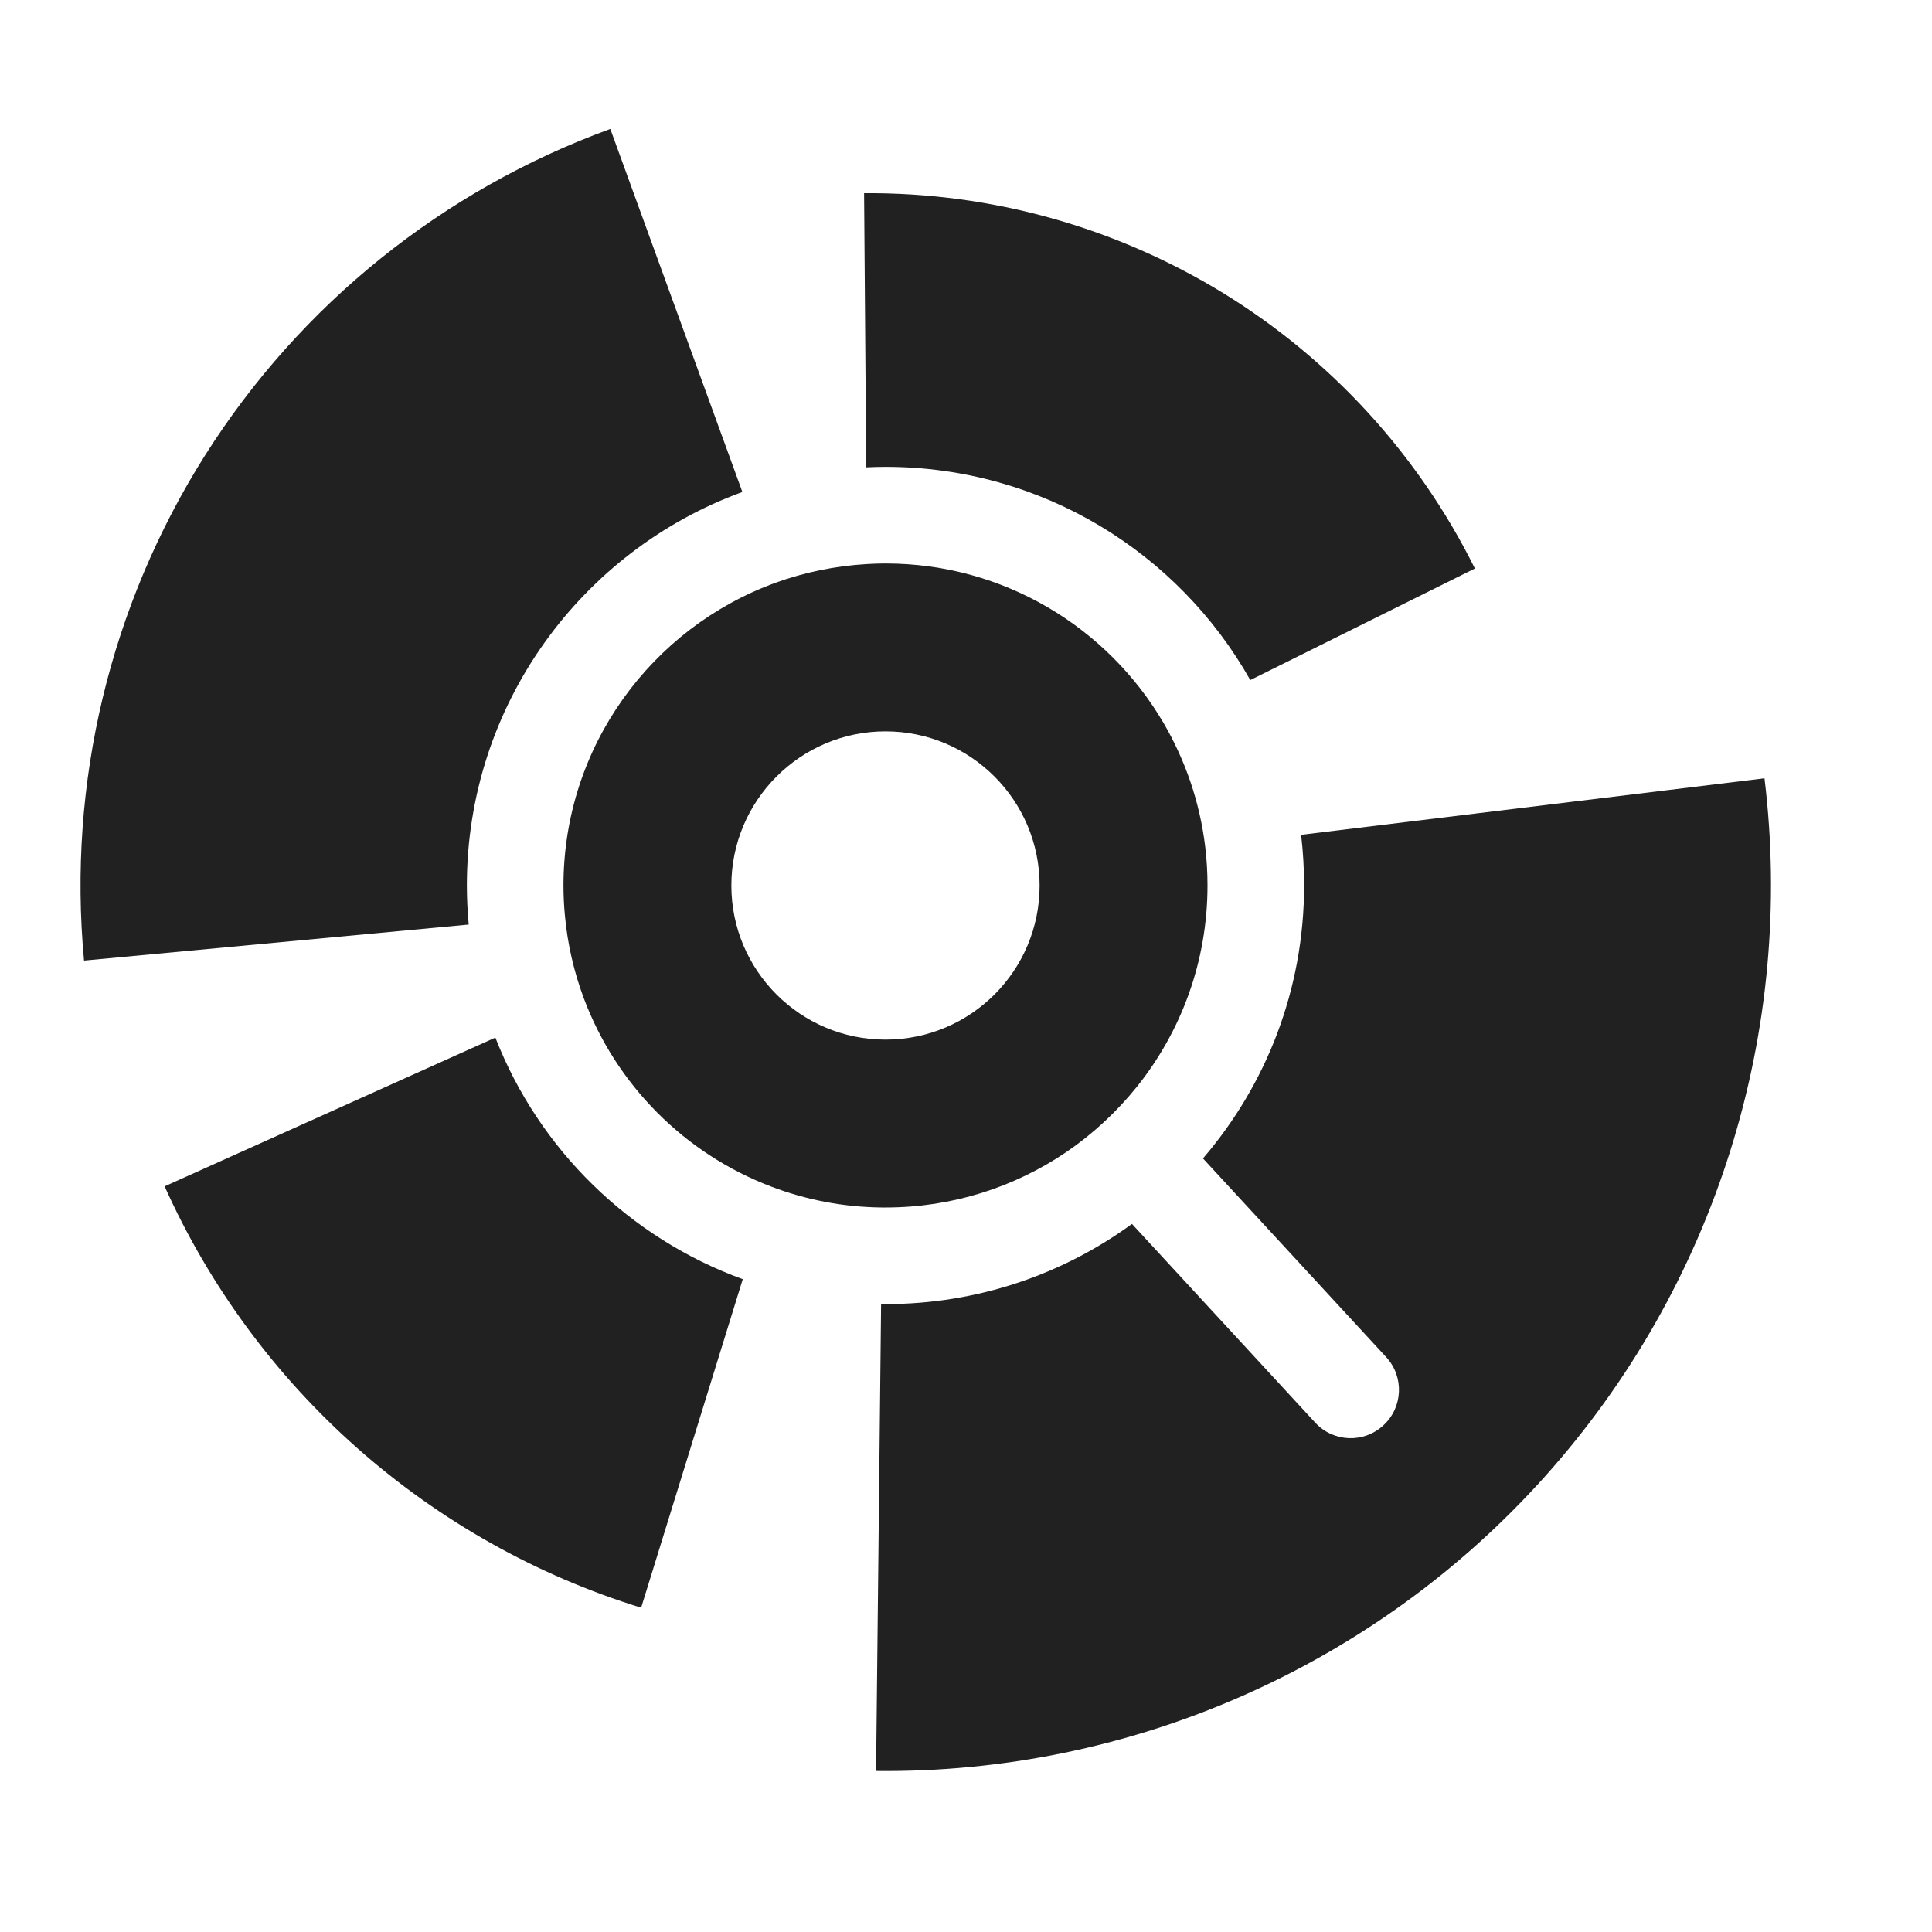
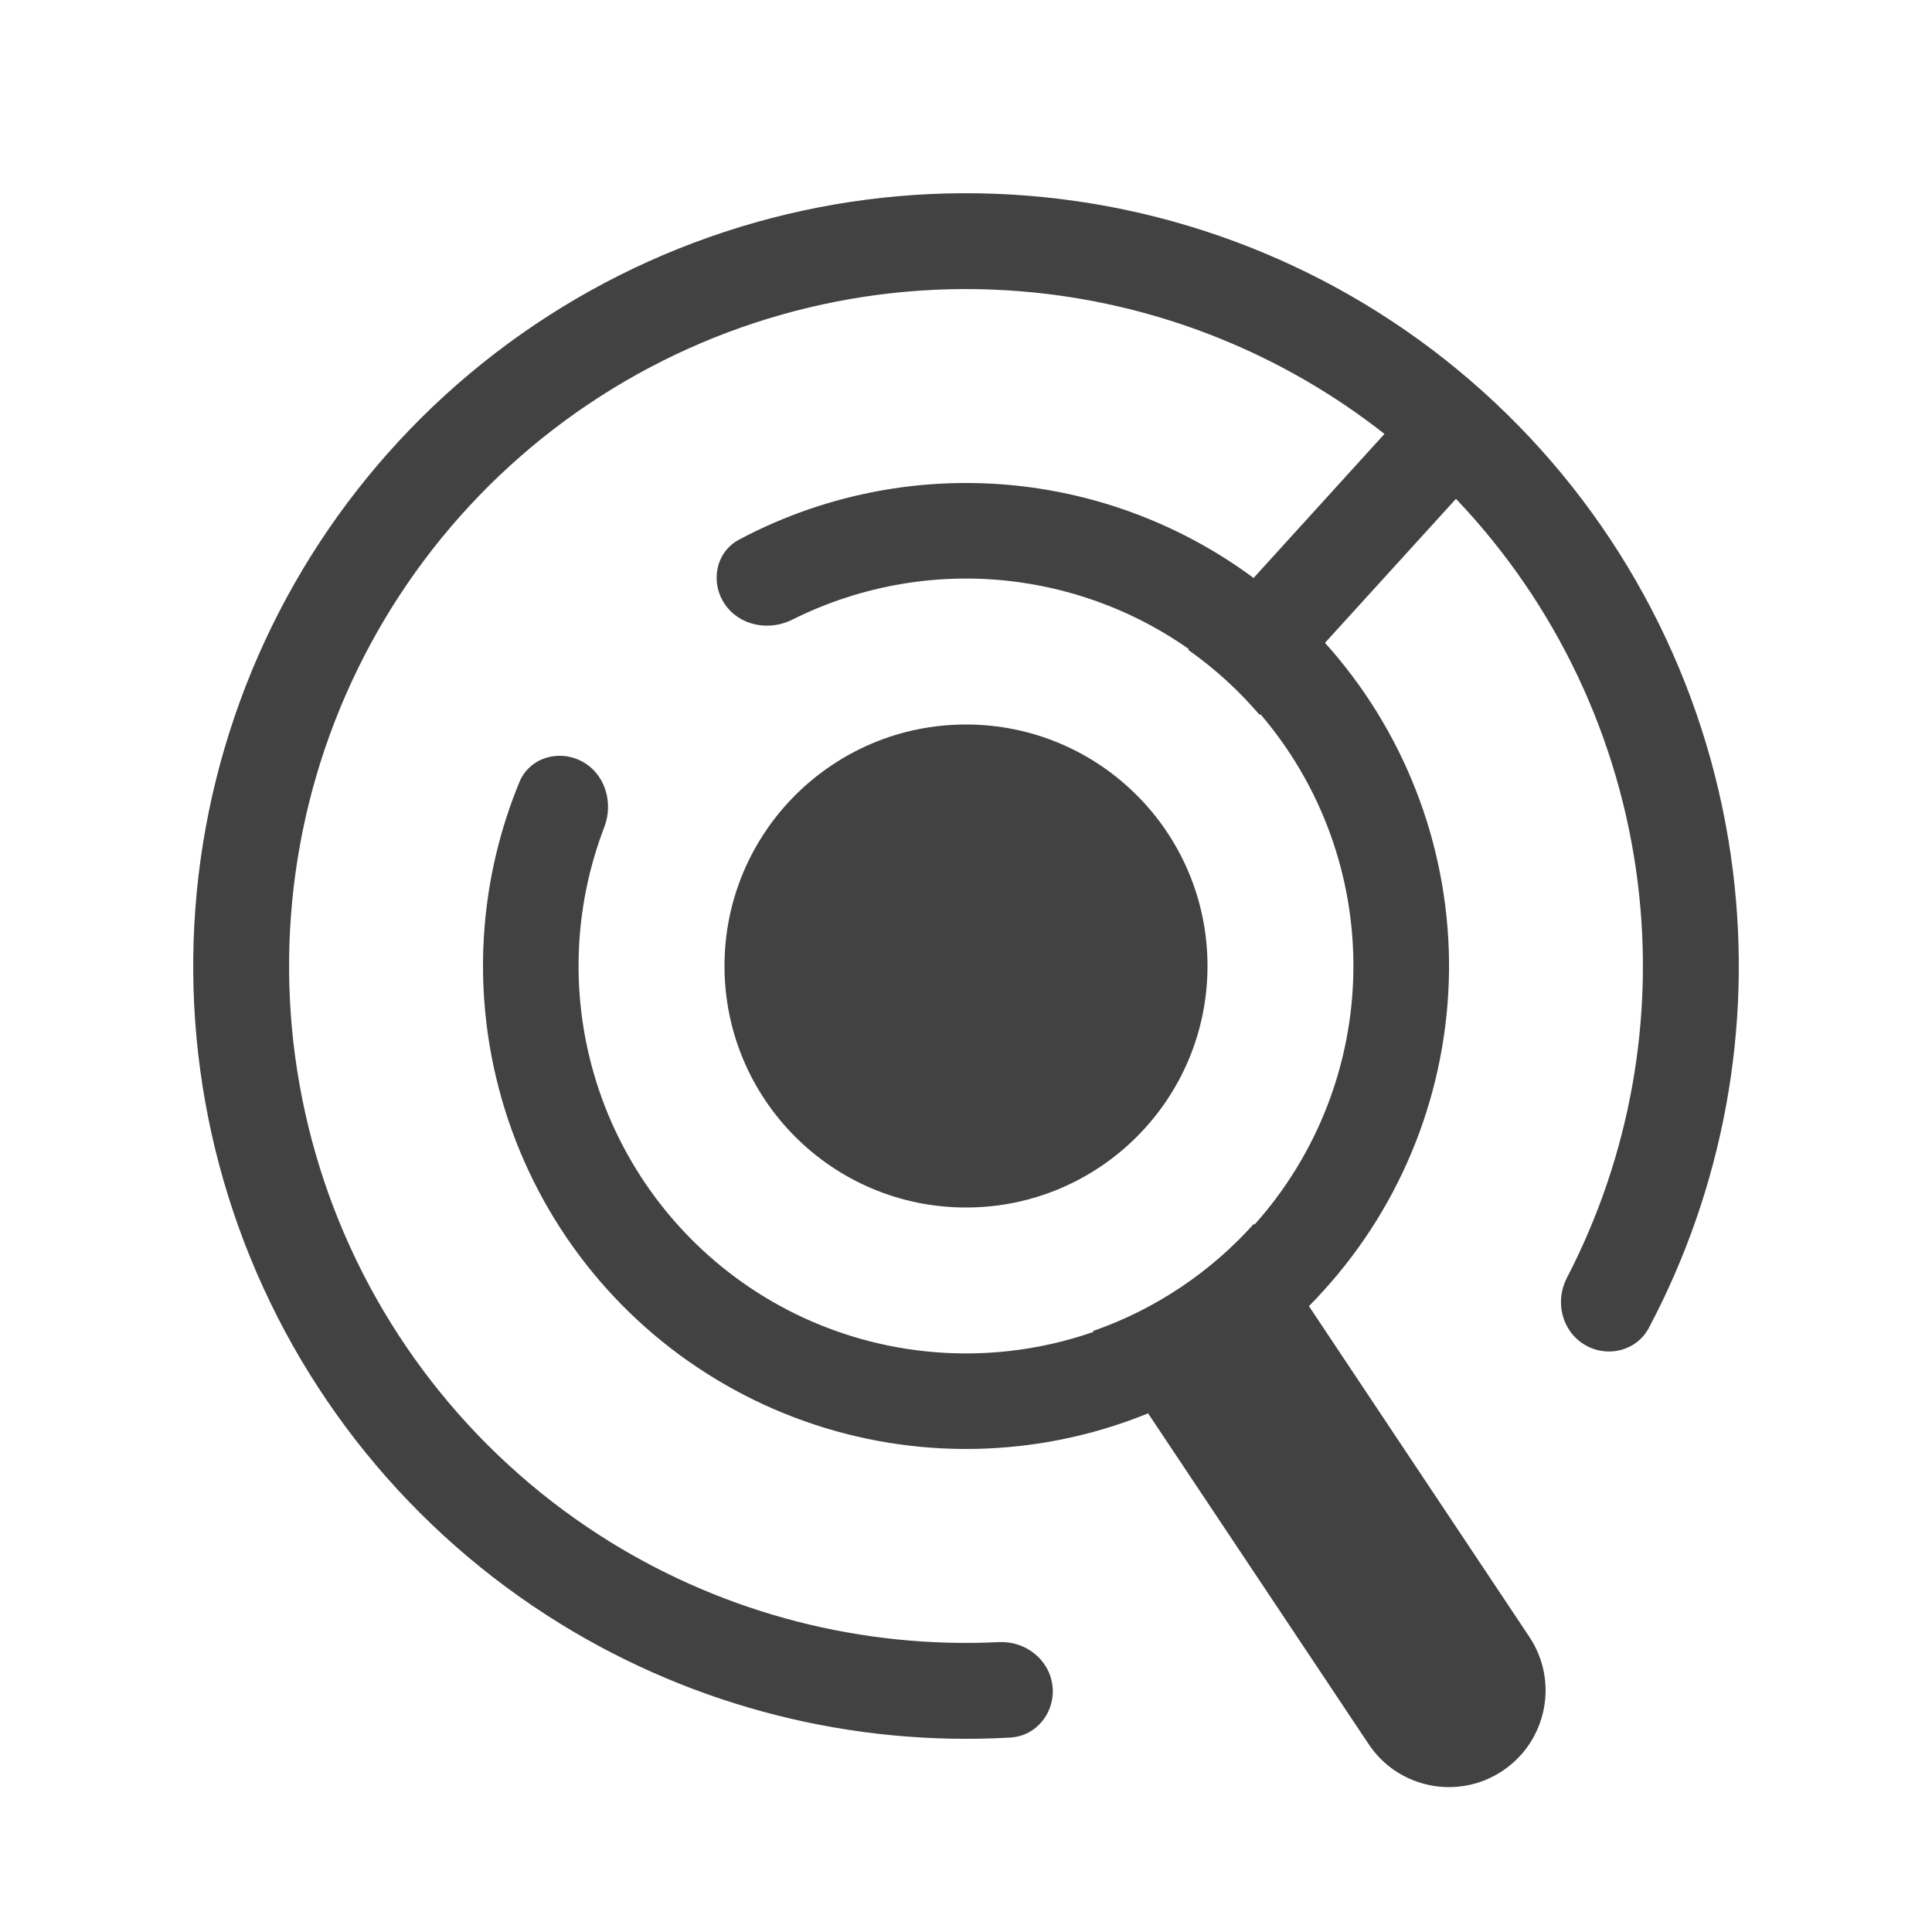
<svg xmlns="http://www.w3.org/2000/svg" width="20" height="20" viewBox="0 0 20 20" fill="none">
-   <path d="M1.704 12.281L5.128 10.741C5.58 11.9 6.517 12.816 7.689 13.242L6.637 16.643C5.553 16.308 4.552 15.745 3.701 14.993C2.85 14.241 2.17 13.317 1.704 12.281Z" fill="#212121" />
-   <path d="M2.125 4.71C3.111 3.152 4.586 1.966 6.318 1.335L7.685 5.093C6.022 5.699 4.833 7.294 4.833 9.167C4.833 9.303 4.84 9.438 4.852 9.571L0.87 9.944C0.698 8.109 1.139 6.268 2.125 4.71Z" fill="#212121" />
-   <path fill-rule="evenodd" clip-rule="evenodd" d="M9.167 5.833C9.102 5.833 9.038 5.835 8.975 5.839C8.644 5.858 8.325 5.925 8.027 6.033C6.747 6.499 5.833 7.726 5.833 9.167C5.833 9.272 5.838 9.376 5.848 9.478C5.875 9.775 5.942 10.061 6.042 10.33C6.377 11.229 7.088 11.944 7.985 12.284C8.342 12.42 8.728 12.496 9.131 12.5L9.167 12.5C9.859 12.5 10.501 12.289 11.034 11.929C11.312 11.74 11.559 11.511 11.769 11.25C12.226 10.68 12.5 9.955 12.5 9.167C12.5 9.03 12.492 8.895 12.476 8.763C12.42 8.302 12.27 7.87 12.046 7.486C11.468 6.498 10.395 5.833 9.167 5.833ZM9.167 10.762C10.048 10.762 10.762 10.048 10.762 9.167C10.762 8.286 10.048 7.571 9.167 7.571C8.286 7.571 7.571 8.286 7.571 9.167C7.571 10.048 8.286 10.762 9.167 10.762Z" fill="#212121" />
-   <path d="M15.268 5.885L12.943 7.04C12.2 5.723 10.787 4.833 9.167 4.833C9.1 4.833 9.033 4.835 8.967 4.838L8.945 2C10.257 1.99 11.545 2.349 12.664 3.035C13.782 3.722 14.684 4.709 15.268 5.885Z" fill="#212121" />
-   <path d="M9.069 18.333L9.121 13.5L9.167 13.5C10.12 13.5 11.002 13.192 11.718 12.67L13.615 14.727C13.802 14.93 14.118 14.943 14.321 14.755C14.524 14.568 14.537 14.252 14.35 14.049L12.453 11.992C13.105 11.233 13.5 10.246 13.5 9.167C13.5 8.989 13.489 8.814 13.469 8.642L18.266 8.057C18.424 9.353 18.303 10.668 17.912 11.913C17.521 13.159 16.868 14.307 15.997 15.28C15.127 16.253 14.058 17.029 12.863 17.555C11.668 18.082 10.375 18.347 9.069 18.333Z" fill="#212121" />
+   <path d="M10.46 17.987C10.733 17.971 10.927 17.722 10.895 17.45C10.862 17.178 10.615 16.986 10.341 16.999C8.93 17.068 7.527 16.709 6.318 15.963C4.969 15.129 3.942 13.863 3.405 12.37C2.869 10.877 2.855 9.247 3.365 7.745C3.876 6.243 4.88 4.959 6.216 4.102C7.551 3.245 9.137 2.867 10.715 3.029C12.04 3.165 13.293 3.675 14.332 4.492L12.977 5.983C12.306 5.486 11.516 5.161 10.677 5.046C9.633 4.903 8.574 5.095 7.651 5.586C7.41 5.714 7.35 6.024 7.501 6.251C7.653 6.478 7.959 6.537 8.203 6.414C8.923 6.054 9.738 5.916 10.543 6.026C11.183 6.114 11.787 6.353 12.307 6.719L12.3 6.727C12.574 6.92 12.822 7.146 13.039 7.4L13.047 7.392C13.68 8.131 14.023 9.076 14.01 10.05C13.998 11.021 13.634 11.954 12.987 12.677L12.981 12.668C12.534 13.167 11.963 13.553 11.316 13.778L11.322 13.787C11.04 13.885 10.745 13.953 10.444 13.986C9.472 14.094 8.493 13.844 7.693 13.281C6.893 12.718 6.326 11.882 6.099 10.931C5.91 10.14 5.967 9.315 6.255 8.564C6.353 8.309 6.265 8.01 6.024 7.882C5.783 7.753 5.481 7.844 5.377 8.096C4.978 9.063 4.892 10.135 5.137 11.16C5.42 12.347 6.126 13.389 7.124 14.09C8.122 14.791 9.341 15.104 10.553 14.969C11.014 14.918 11.462 14.803 11.885 14.631L14.168 18.055C14.474 18.515 15.095 18.638 15.554 18.332C16.014 18.025 16.138 17.404 15.832 16.945L13.55 13.521C13.603 13.468 13.655 13.413 13.705 13.357C14.524 12.454 14.984 11.282 15 10.062C15.015 8.843 14.584 7.66 13.788 6.736C13.764 6.709 13.74 6.682 13.716 6.655L15.072 5.164C16.108 6.251 16.769 7.644 16.954 9.138C17.129 10.548 16.871 11.973 16.221 13.227C16.094 13.47 16.166 13.775 16.4 13.918C16.634 14.061 16.94 13.988 17.069 13.746C17.835 12.3 18.142 10.649 17.939 9.016C17.716 7.219 16.891 5.551 15.597 4.284C14.303 3.017 12.617 2.226 10.816 2.042C9.015 1.857 7.204 2.289 5.68 3.267C4.156 4.245 3.008 5.711 2.426 7.425C1.843 9.14 1.859 11.002 2.471 12.706C3.084 14.41 4.256 15.856 5.797 16.807C7.197 17.671 8.825 18.081 10.46 17.987Z" fill="#424242" />
+   <path d="M10 7.5C8.619 7.5 7.5 8.619 7.5 10C7.5 11.381 8.619 12.5 10 12.5C11.381 12.5 12.5 11.381 12.5 10C12.5 8.619 11.381 7.5 10 7.5Z" fill="#424242" />
</svg>
